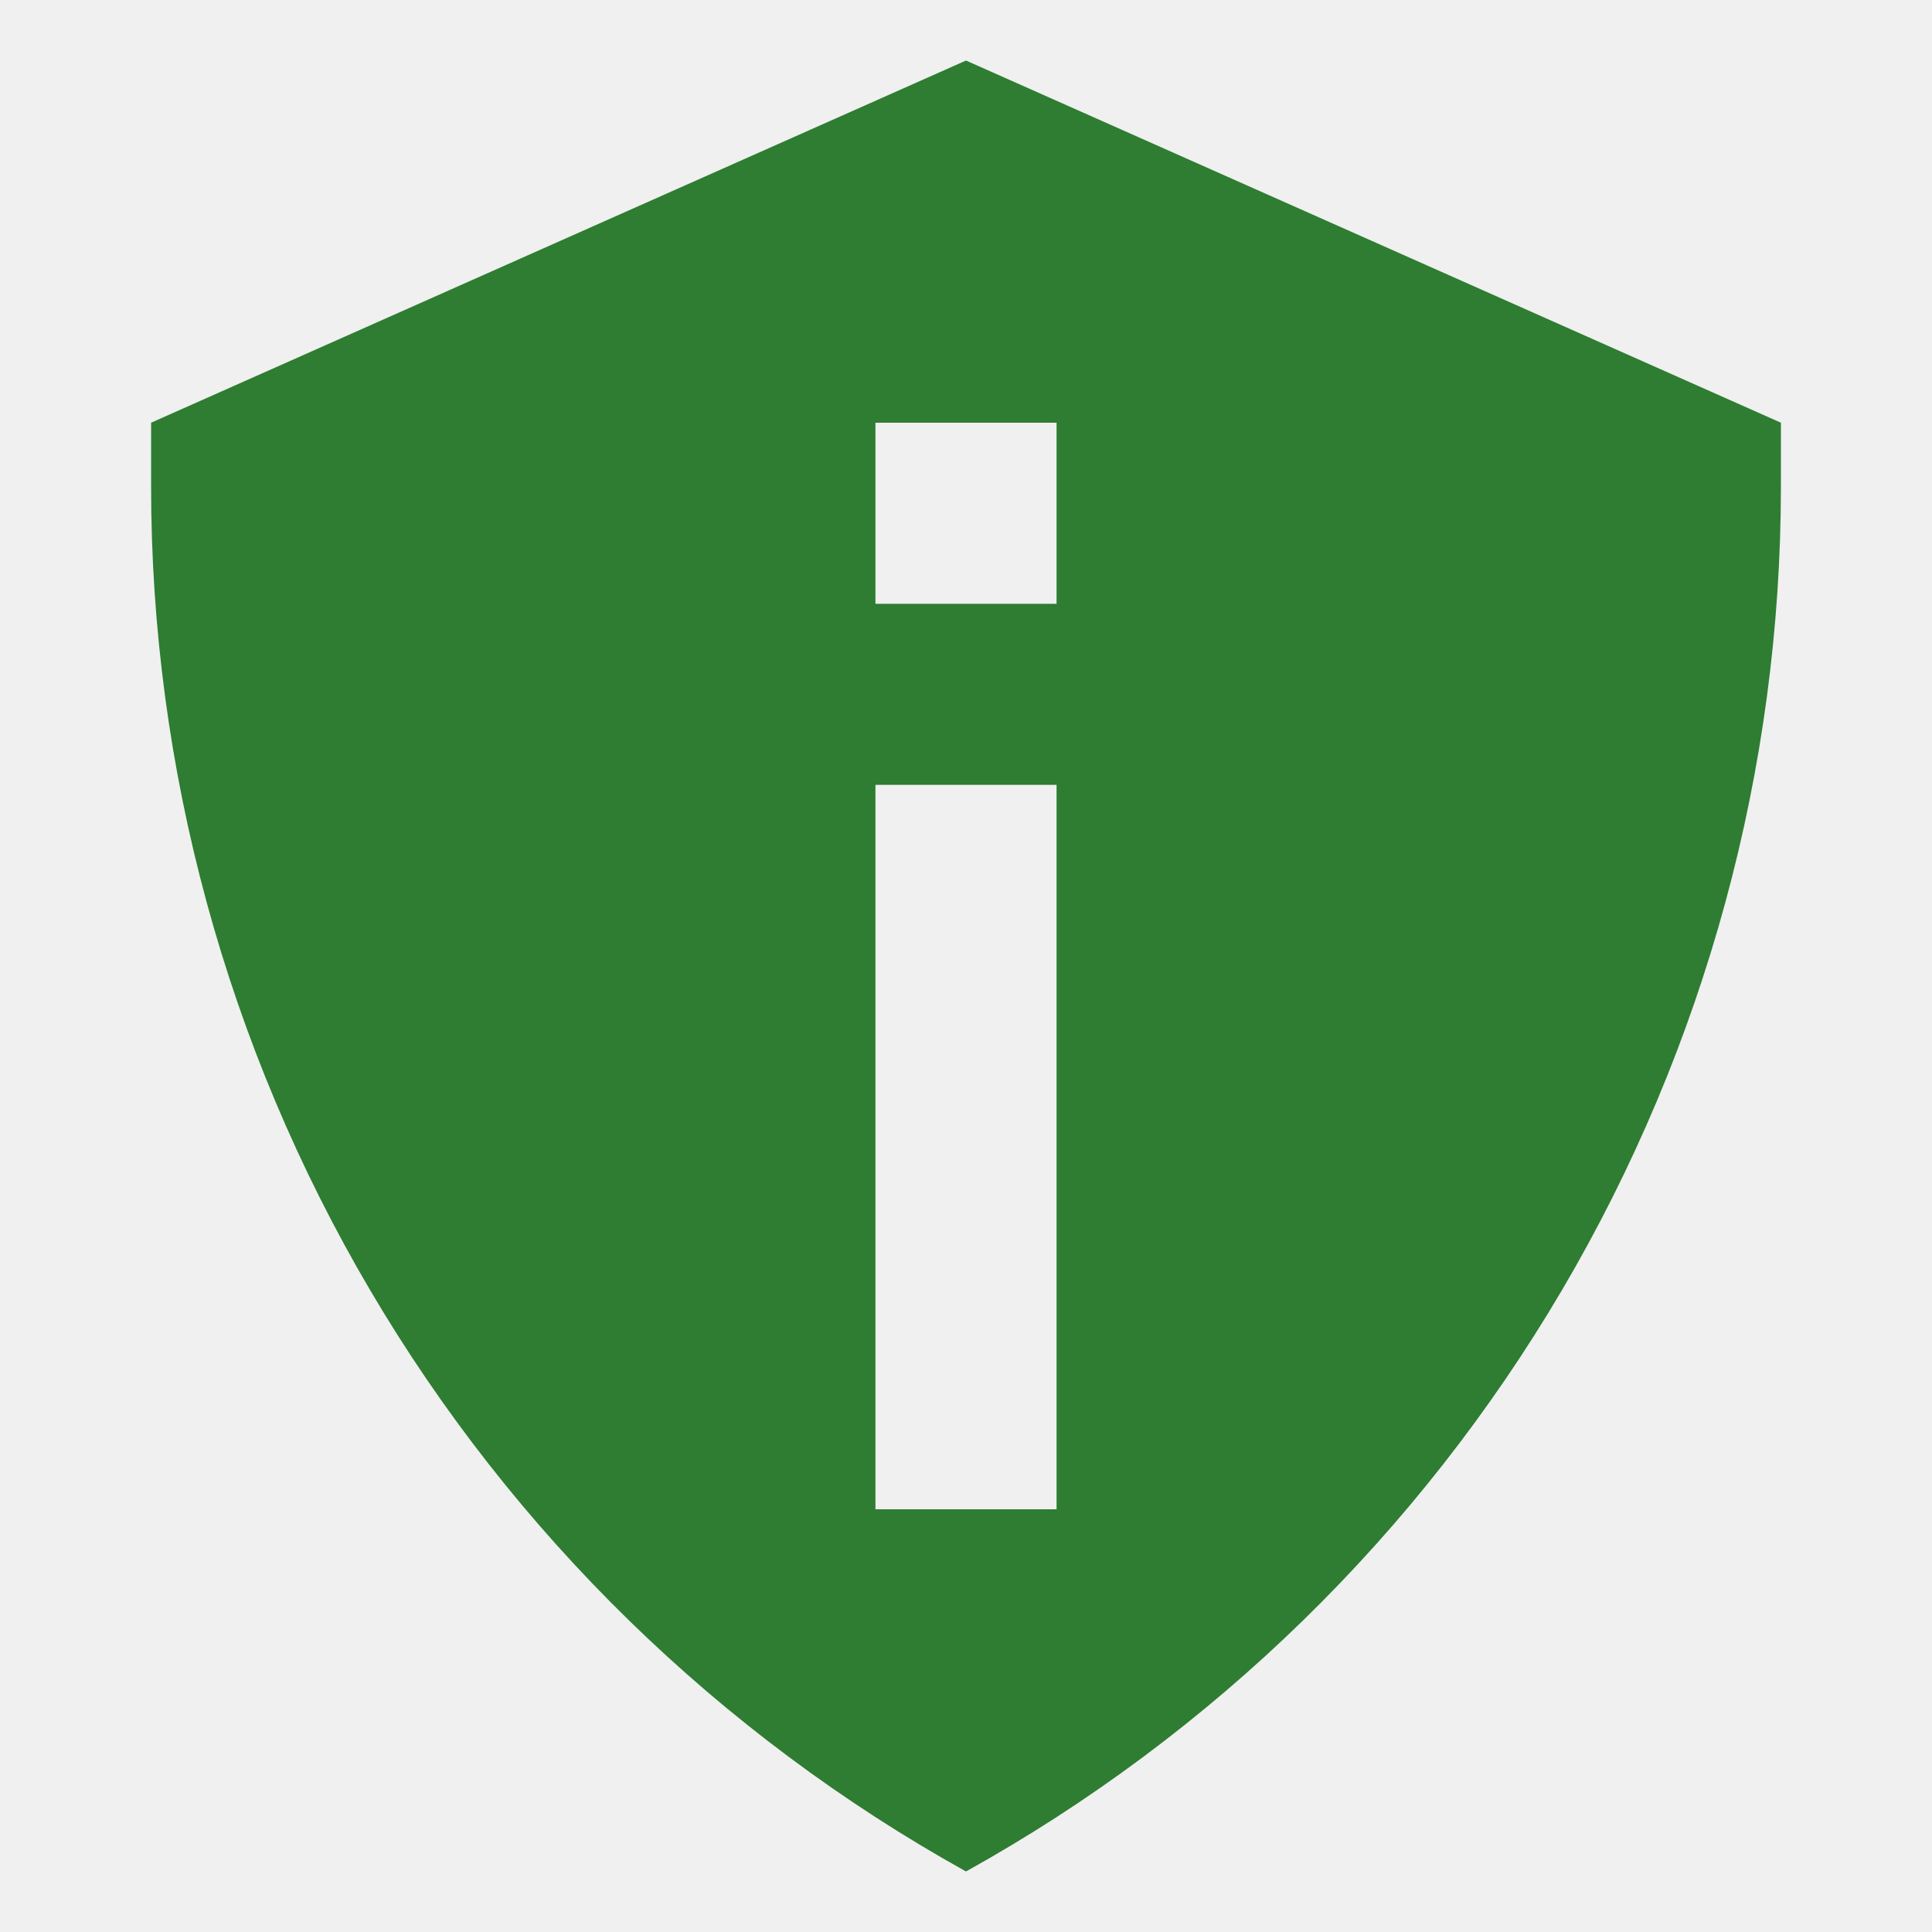
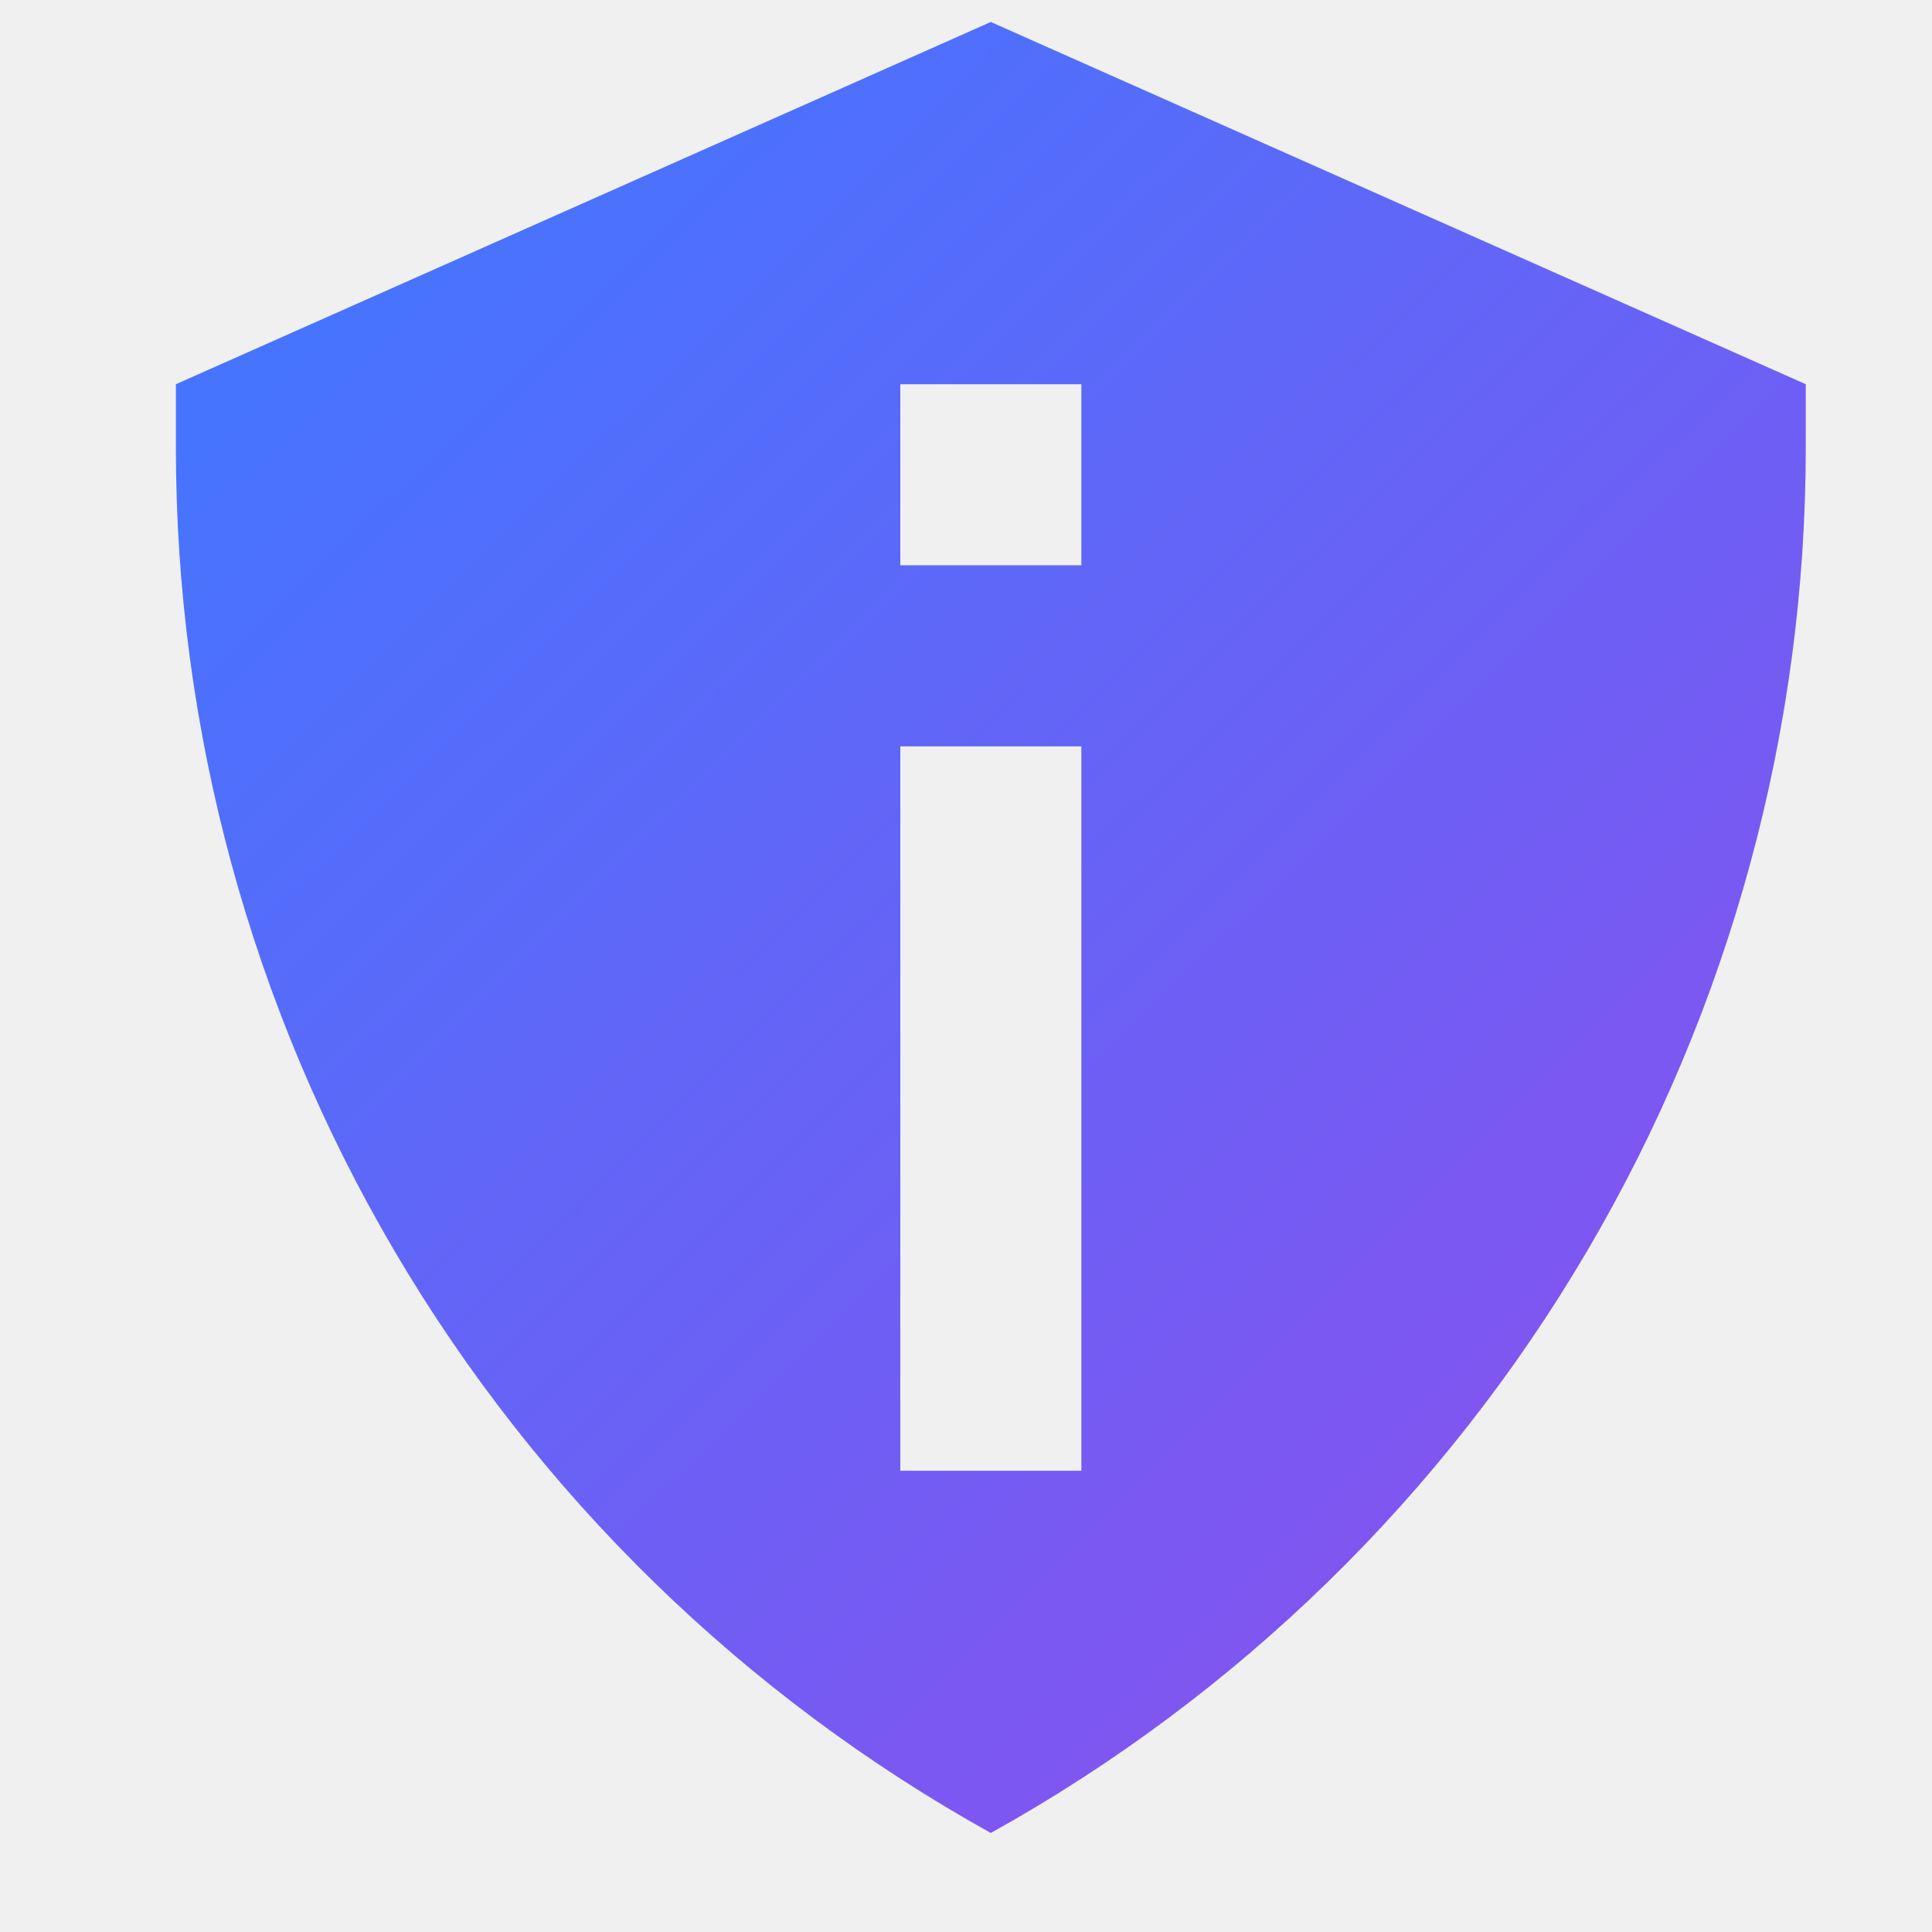
<svg xmlns="http://www.w3.org/2000/svg" width="24" height="24" viewBox="0 0 24 24" fill="none">
-   <path d="M12 23.248C15.069 21.543 17.626 19.048 19.406 16.022C21.186 12.996 22.124 9.549 22.123 6.039V5.251L12 0.752L1.877 5.251V6.039C1.876 9.549 2.815 12.996 4.595 16.022C6.375 19.048 8.932 21.543 12 23.248ZM10.875 5.251H13.125V7.501H10.875V5.251ZM10.875 9.75H13.125V18.749H10.875V9.75Z" fill="#2E7D32" />
+   <g clip-path="url(#clip0_199_10873)">
+     <path d="M12.308 22.77C15.377 21.064 17.934 18.57 19.714 15.544C21.494 12.518 22.432 9.071 22.432 5.56V4.773L12.308 0.273L2.185 4.773V5.56C2.184 9.071 3.123 12.518 4.903 15.544C6.683 18.57 9.24 21.064 12.308 22.77ZM11.184 4.773H13.433V7.022H11.184V4.773ZM11.184 9.272H13.433V18.27H11.184V9.272Z" fill="url(#paint0_linear_199_10873)" />
+   </g>
+   <defs>
+     <linearGradient id="paint0_linear_199_10873" x1="2.185" y1="5.527" x2="17.396" y2="20.95" gradientUnits="userSpaceOnUse">
+       <stop stop-color="#4674FE" />
+       <stop offset="1" stop-color="#8453EF" />
+     </linearGradient>
+     <clipPath id="clip0_199_10873">
+       <rect width="24" height="24" fill="white" />
+     </clipPath>
+   </defs>
</svg>
